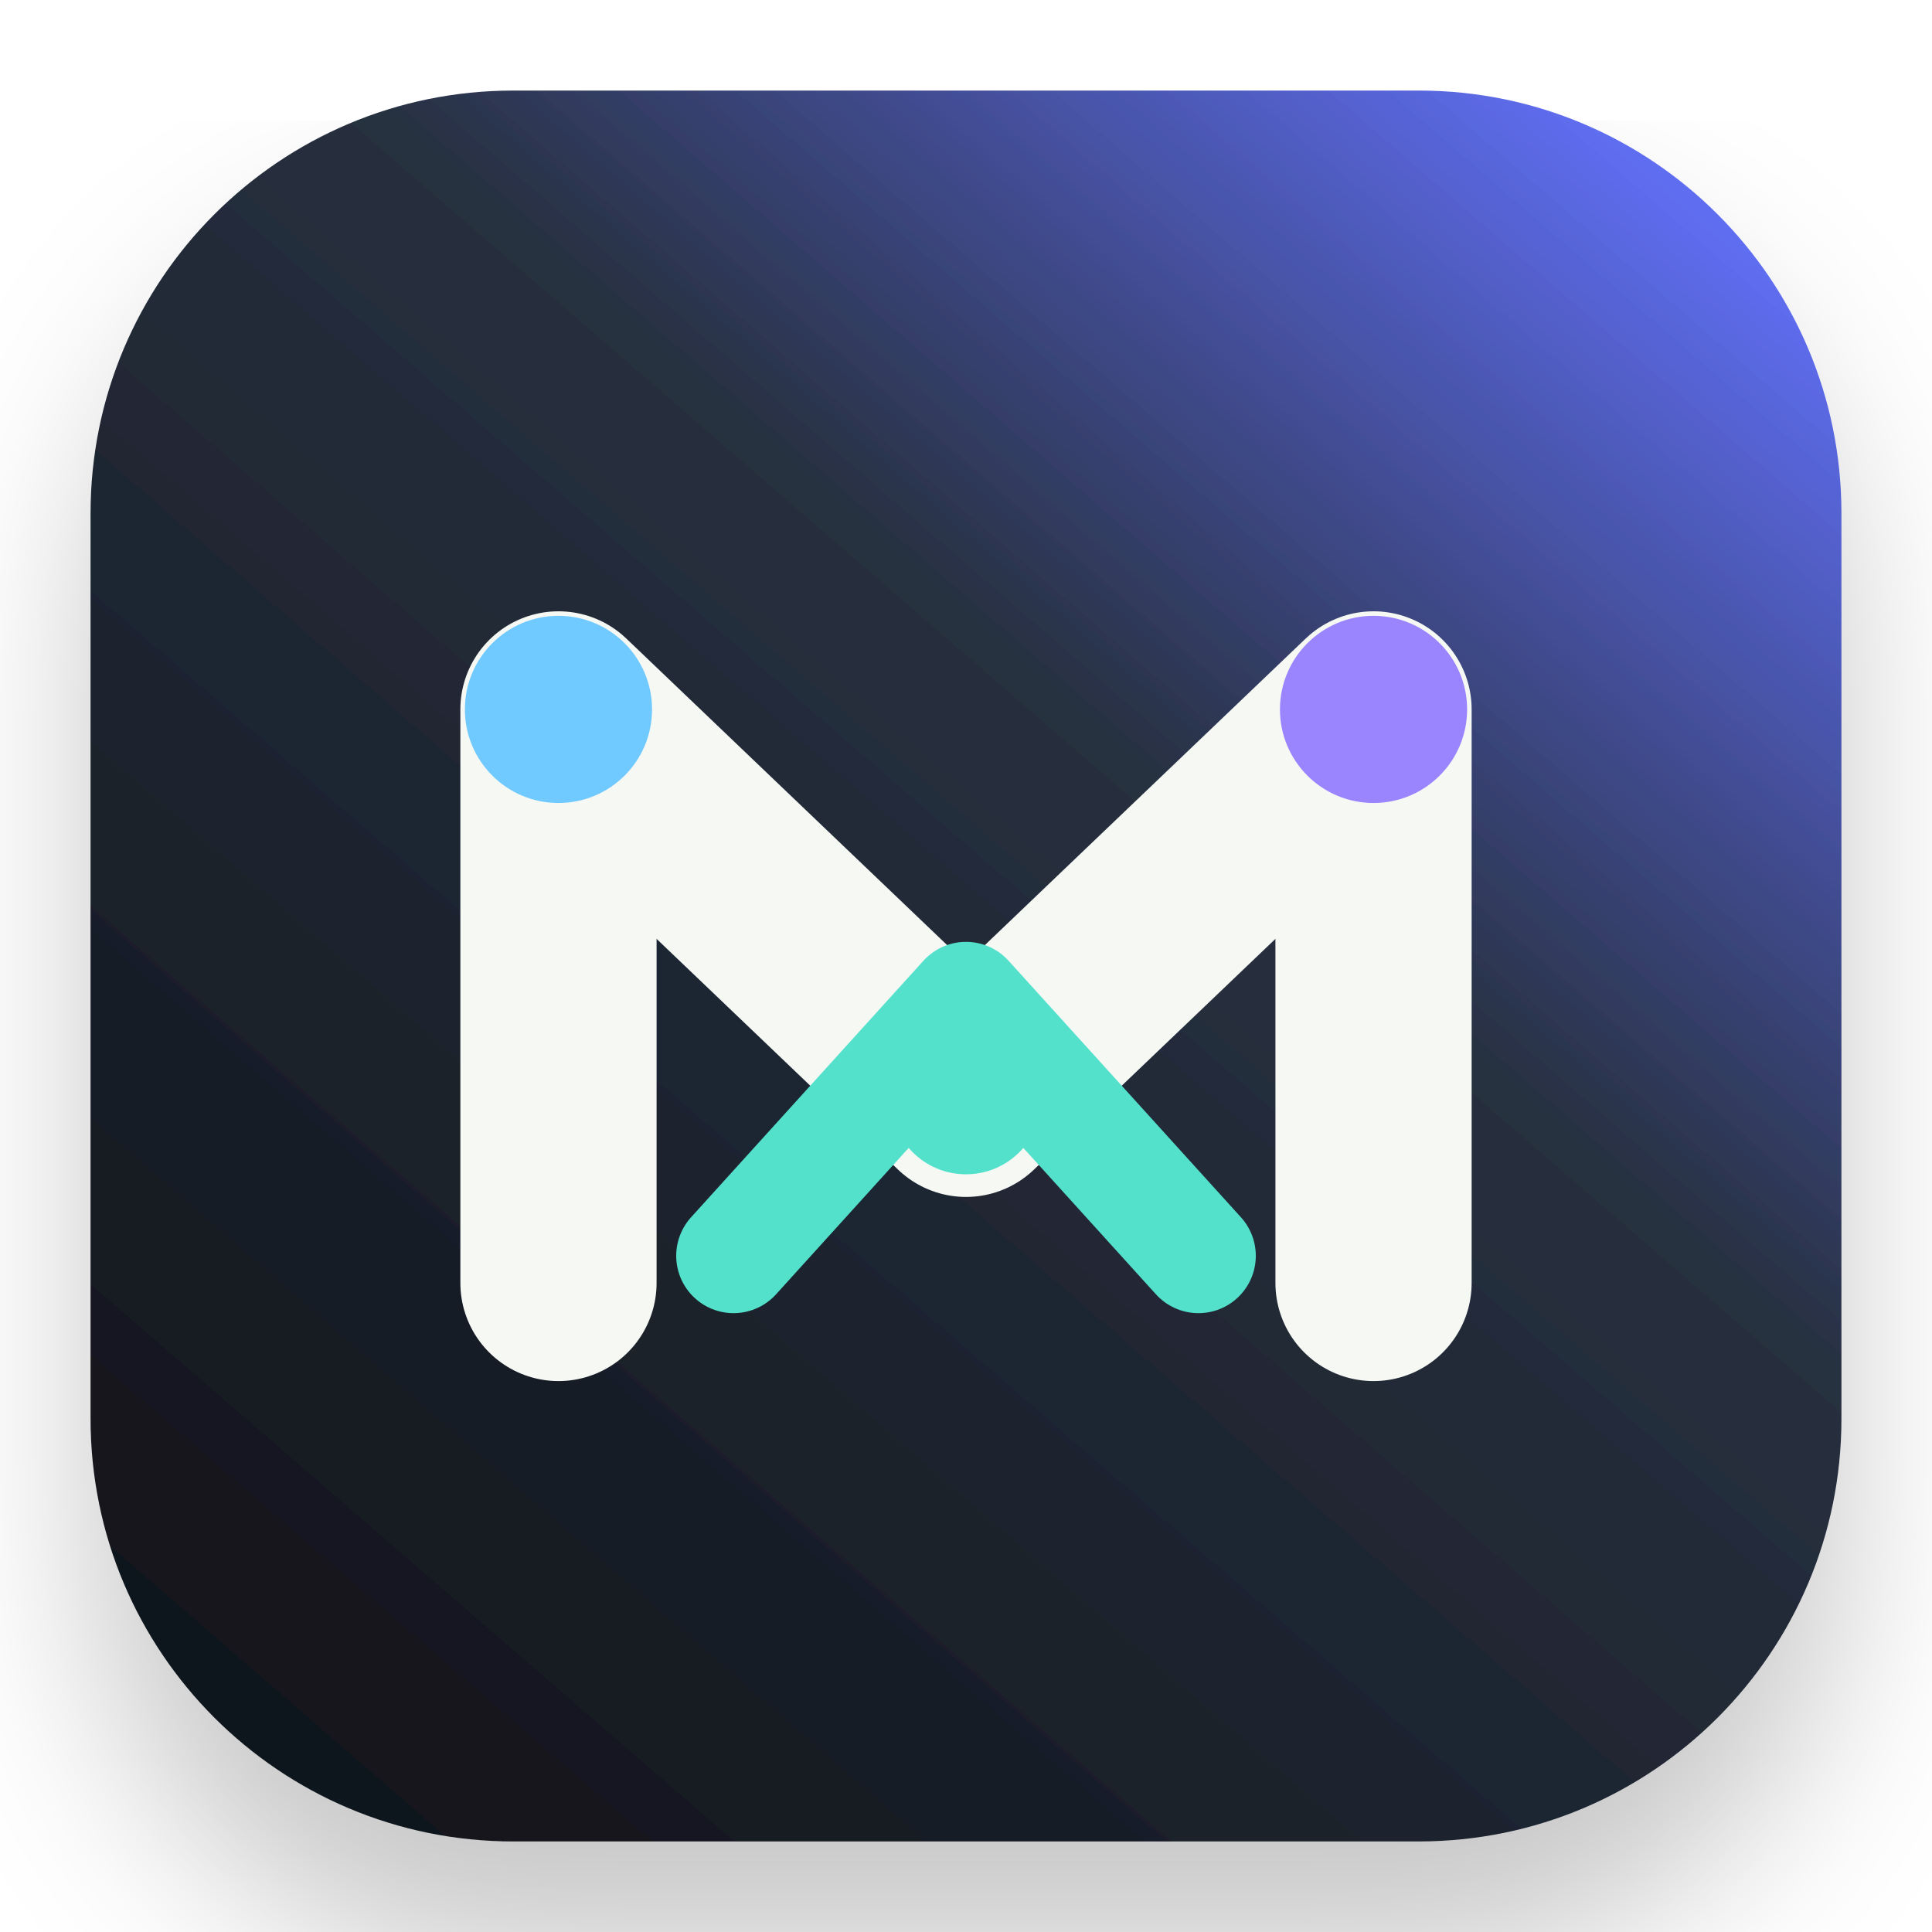
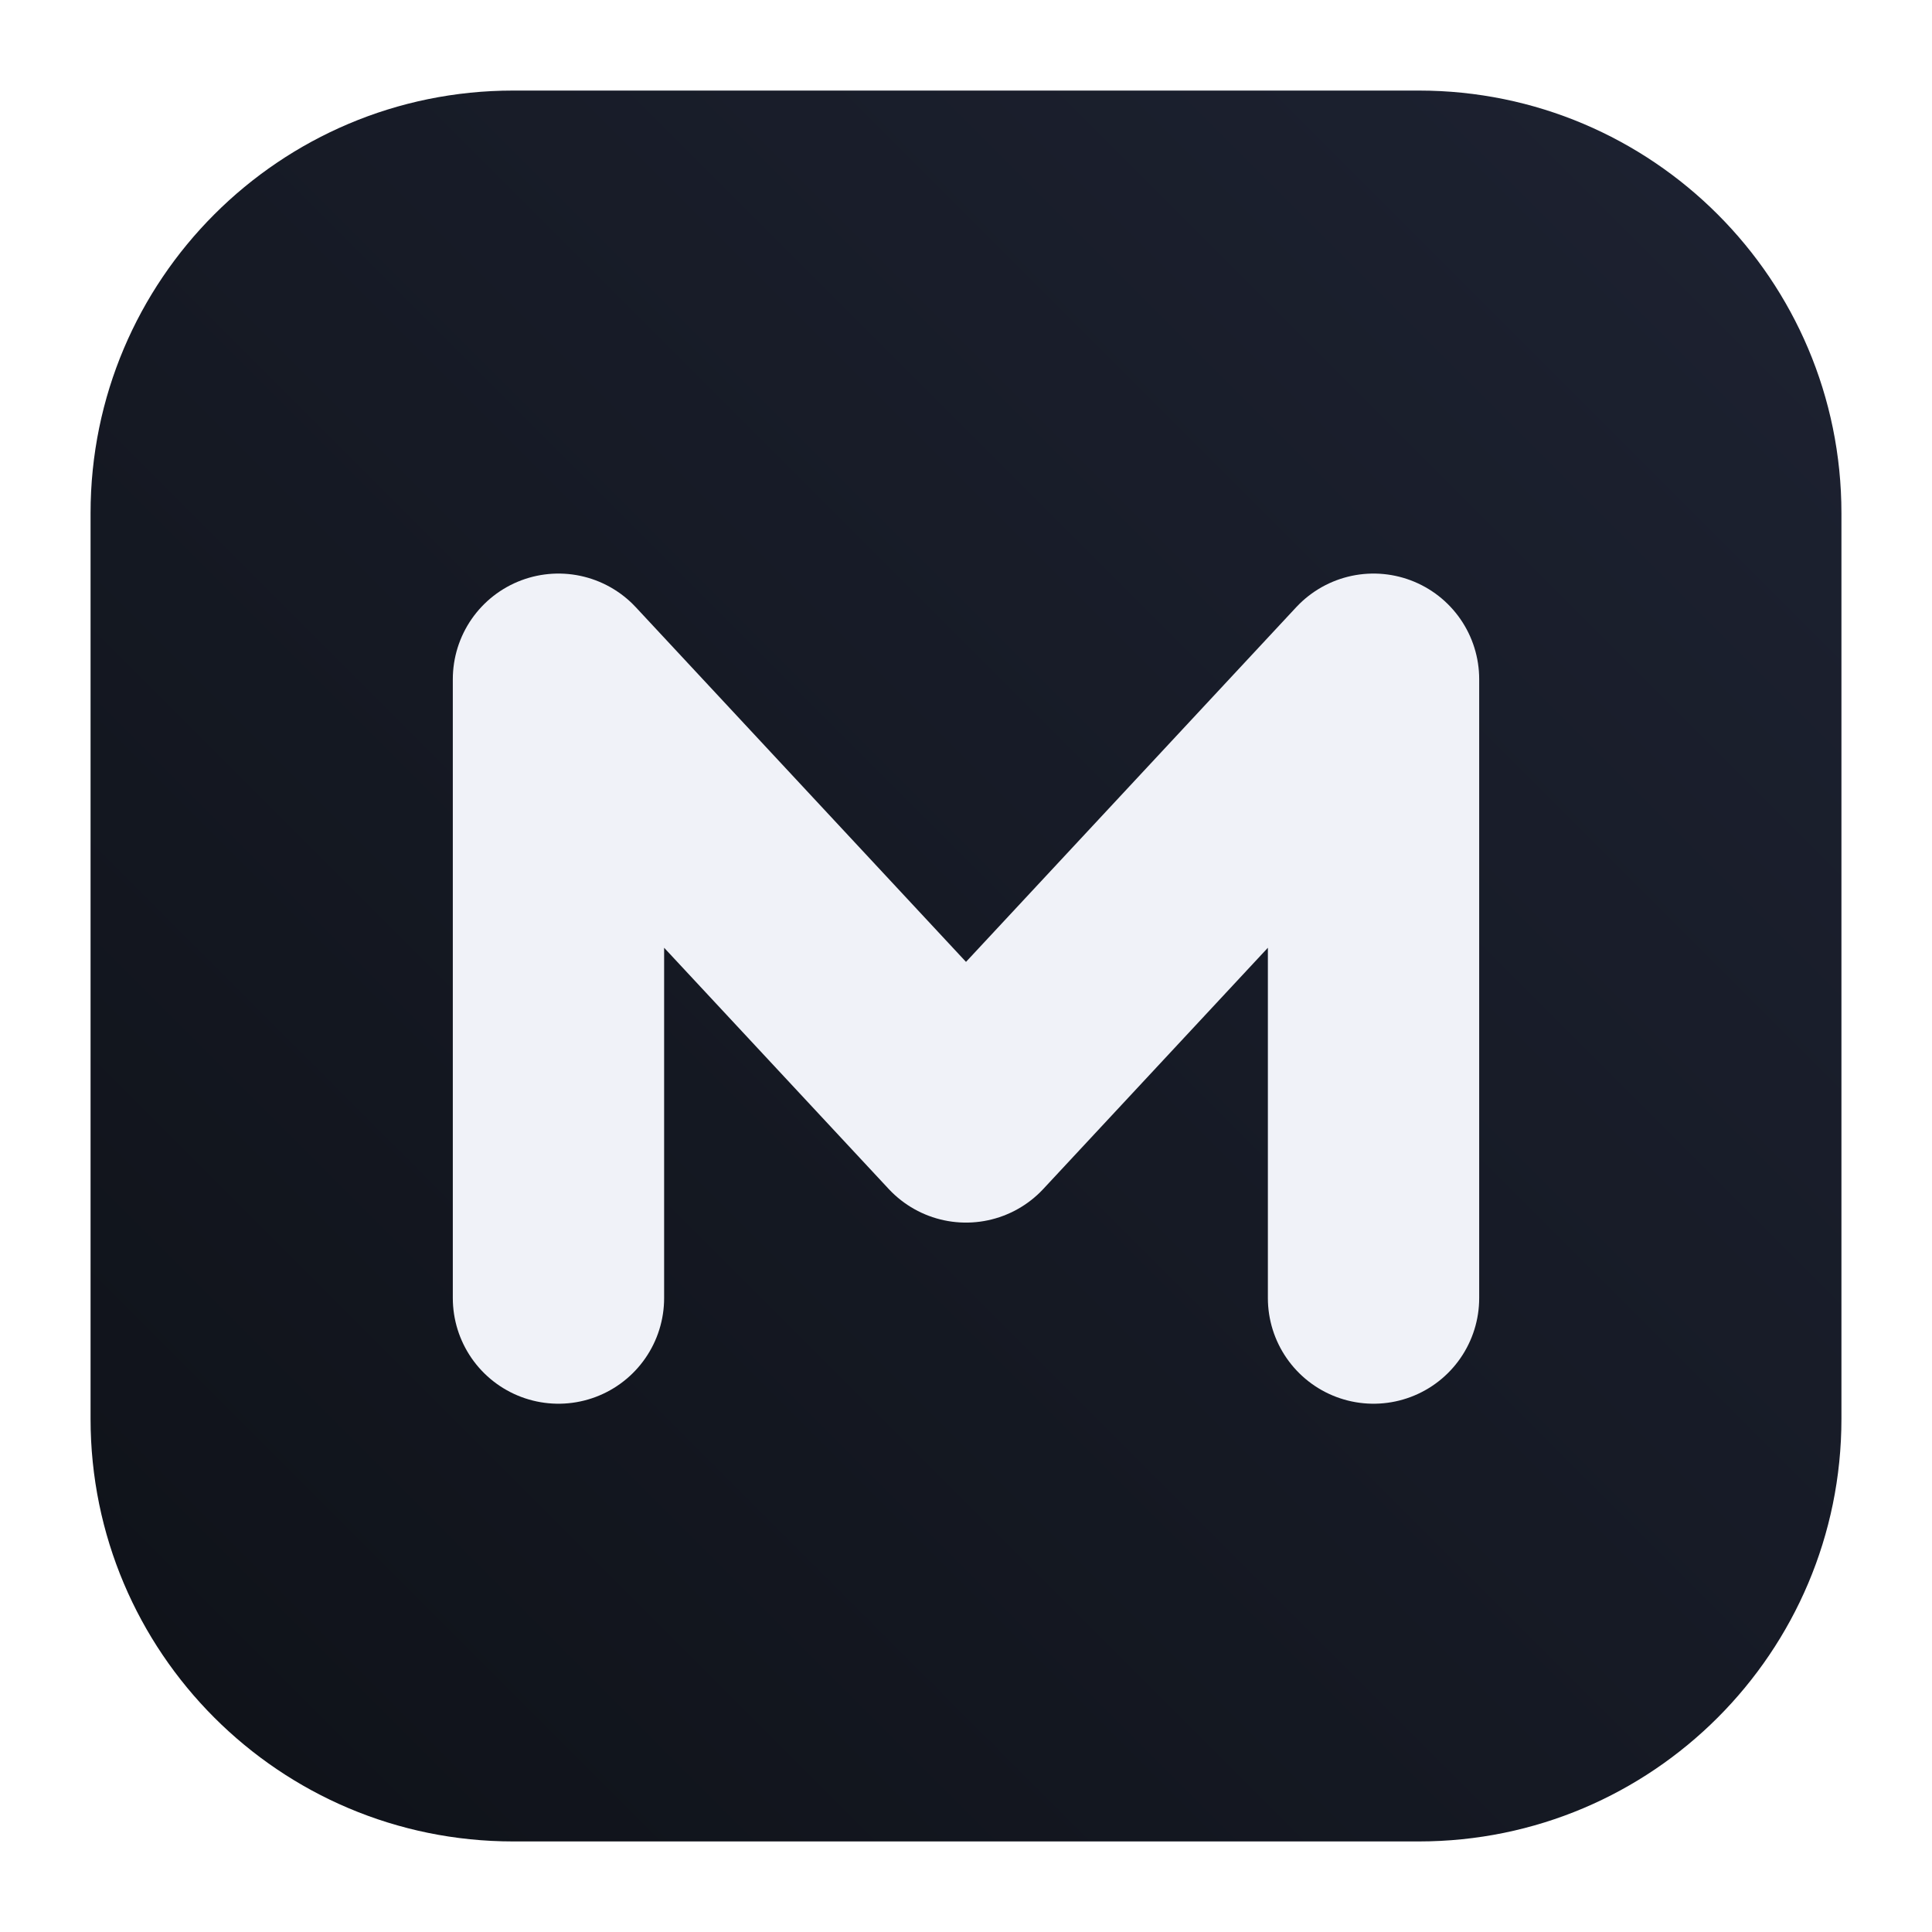
<svg xmlns="http://www.w3.org/2000/svg" viewBox="0 0 64 64" role="img" aria-label="Myna">
  <defs>
-     <linearGradient id="myna-bg" x1="10" y1="58" x2="55" y2="6" gradientUnits="userSpaceOnUse">
-       <stop offset="0" stop-color="#11151b" />
-       <stop offset="0.62" stop-color="#27303f" />
-       <stop offset="1" stop-color="#5f6df0" />
+     <linearGradient id="myna-bg" x1="0" y1="64" x2="64" y2="0" gradientUnits="userSpaceOnUse">
+       <stop offset="0" stop-color="#0e1117" />
+       <stop offset="1" stop-color="#1e2333" />
    </linearGradient>
-     <filter id="myna-shadow" x="-20%" y="-20%" width="140%" height="150%">
-       <feDropShadow dx="0" dy="4" stdDeviation="3" flood-color="#000" flood-opacity=".22" />
-     </filter>
  </defs>
-   <rect x="3" y="3" width="58" height="58" rx="14" fill="url(#myna-bg)" filter="url(#myna-shadow)" />
-   <path d="M18.5 42.5V23.5L32 36.4L45.5 23.5V42.5" fill="none" stroke="#f6f8f4" stroke-width="6.5" stroke-linecap="round" stroke-linejoin="round" />
-   <path d="M24.3 41.6L32 33.1L39.7 41.6" fill="none" stroke="#53e1cc" stroke-width="3.8" stroke-linecap="round" stroke-linejoin="round" />
-   <circle cx="18.5" cy="23.5" r="3.1" fill="#70caff" />
-   <circle cx="45.5" cy="23.5" r="3.1" fill="#9a85ff" />
-   <circle cx="32" cy="36.4" r="2.5" fill="#53e1cc" />
+   <rect x="3" y="3" width="58" height="58" rx="14" fill="url(#myna-bg)" />
+   <path d="M18.5 43V22.5L32 37L45.5 22.5V43" fill="none" stroke="#f0f2f8" stroke-width="7" stroke-linecap="round" stroke-linejoin="round" />
</svg>
